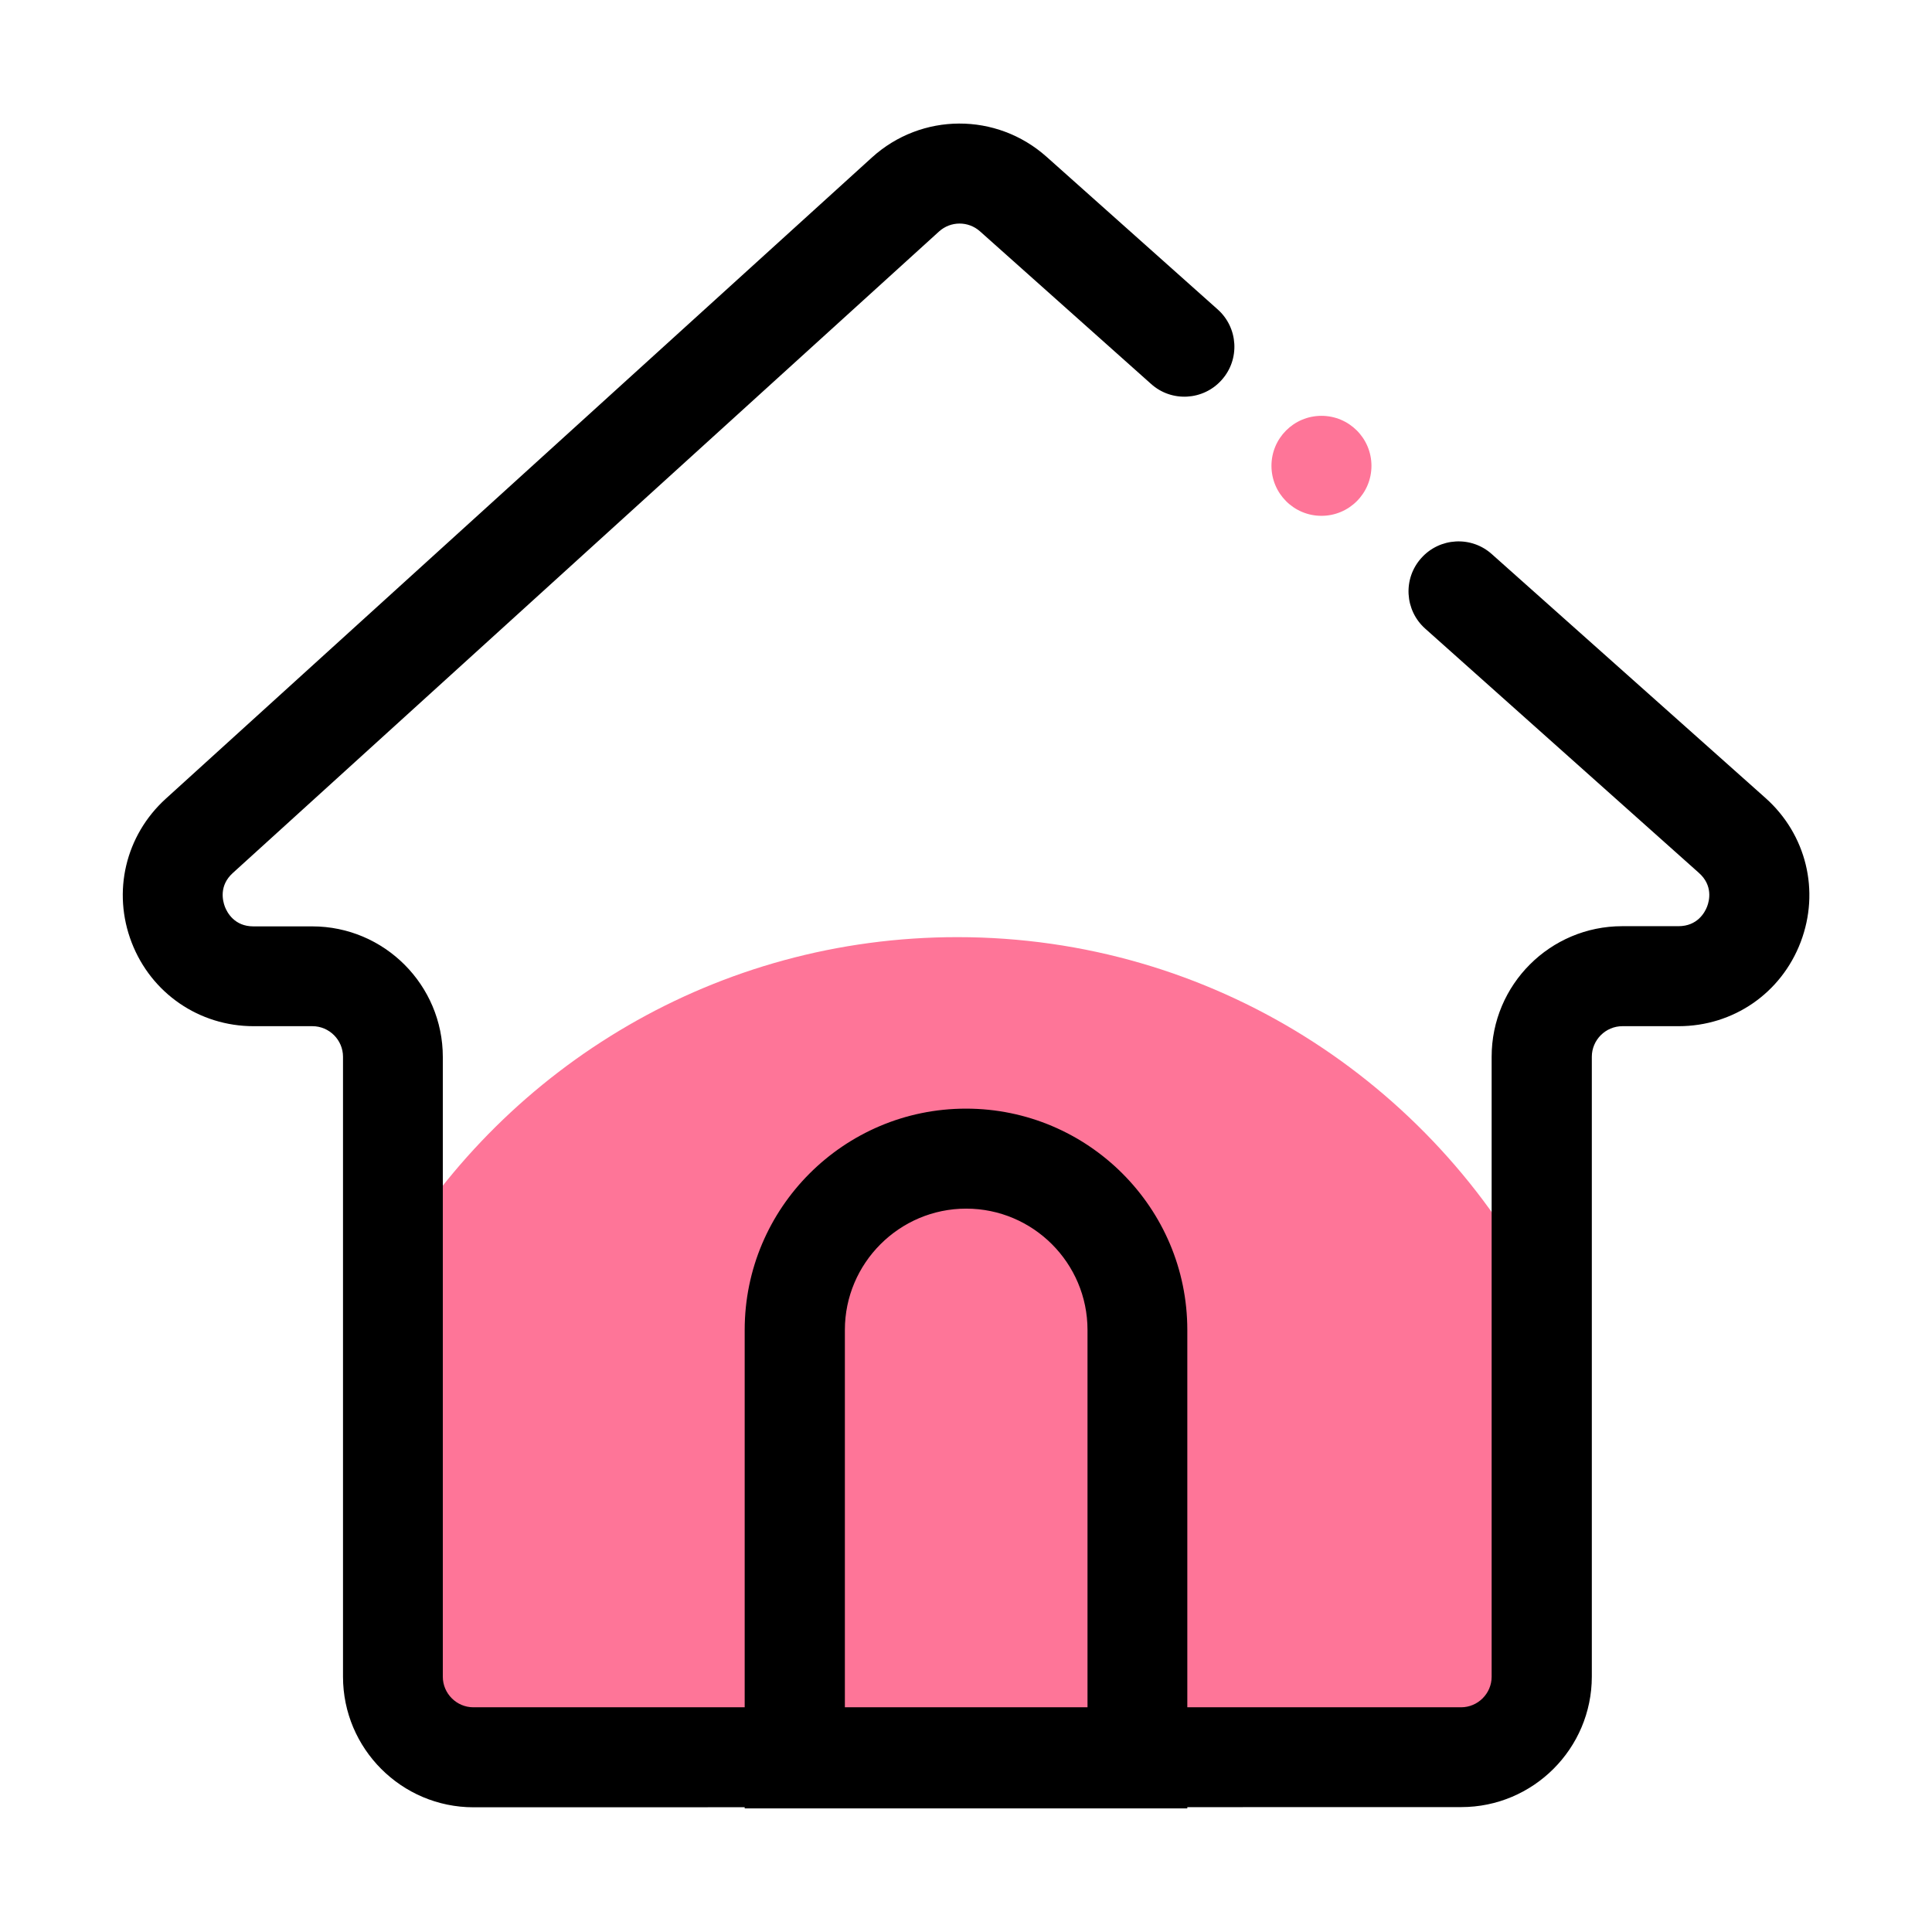
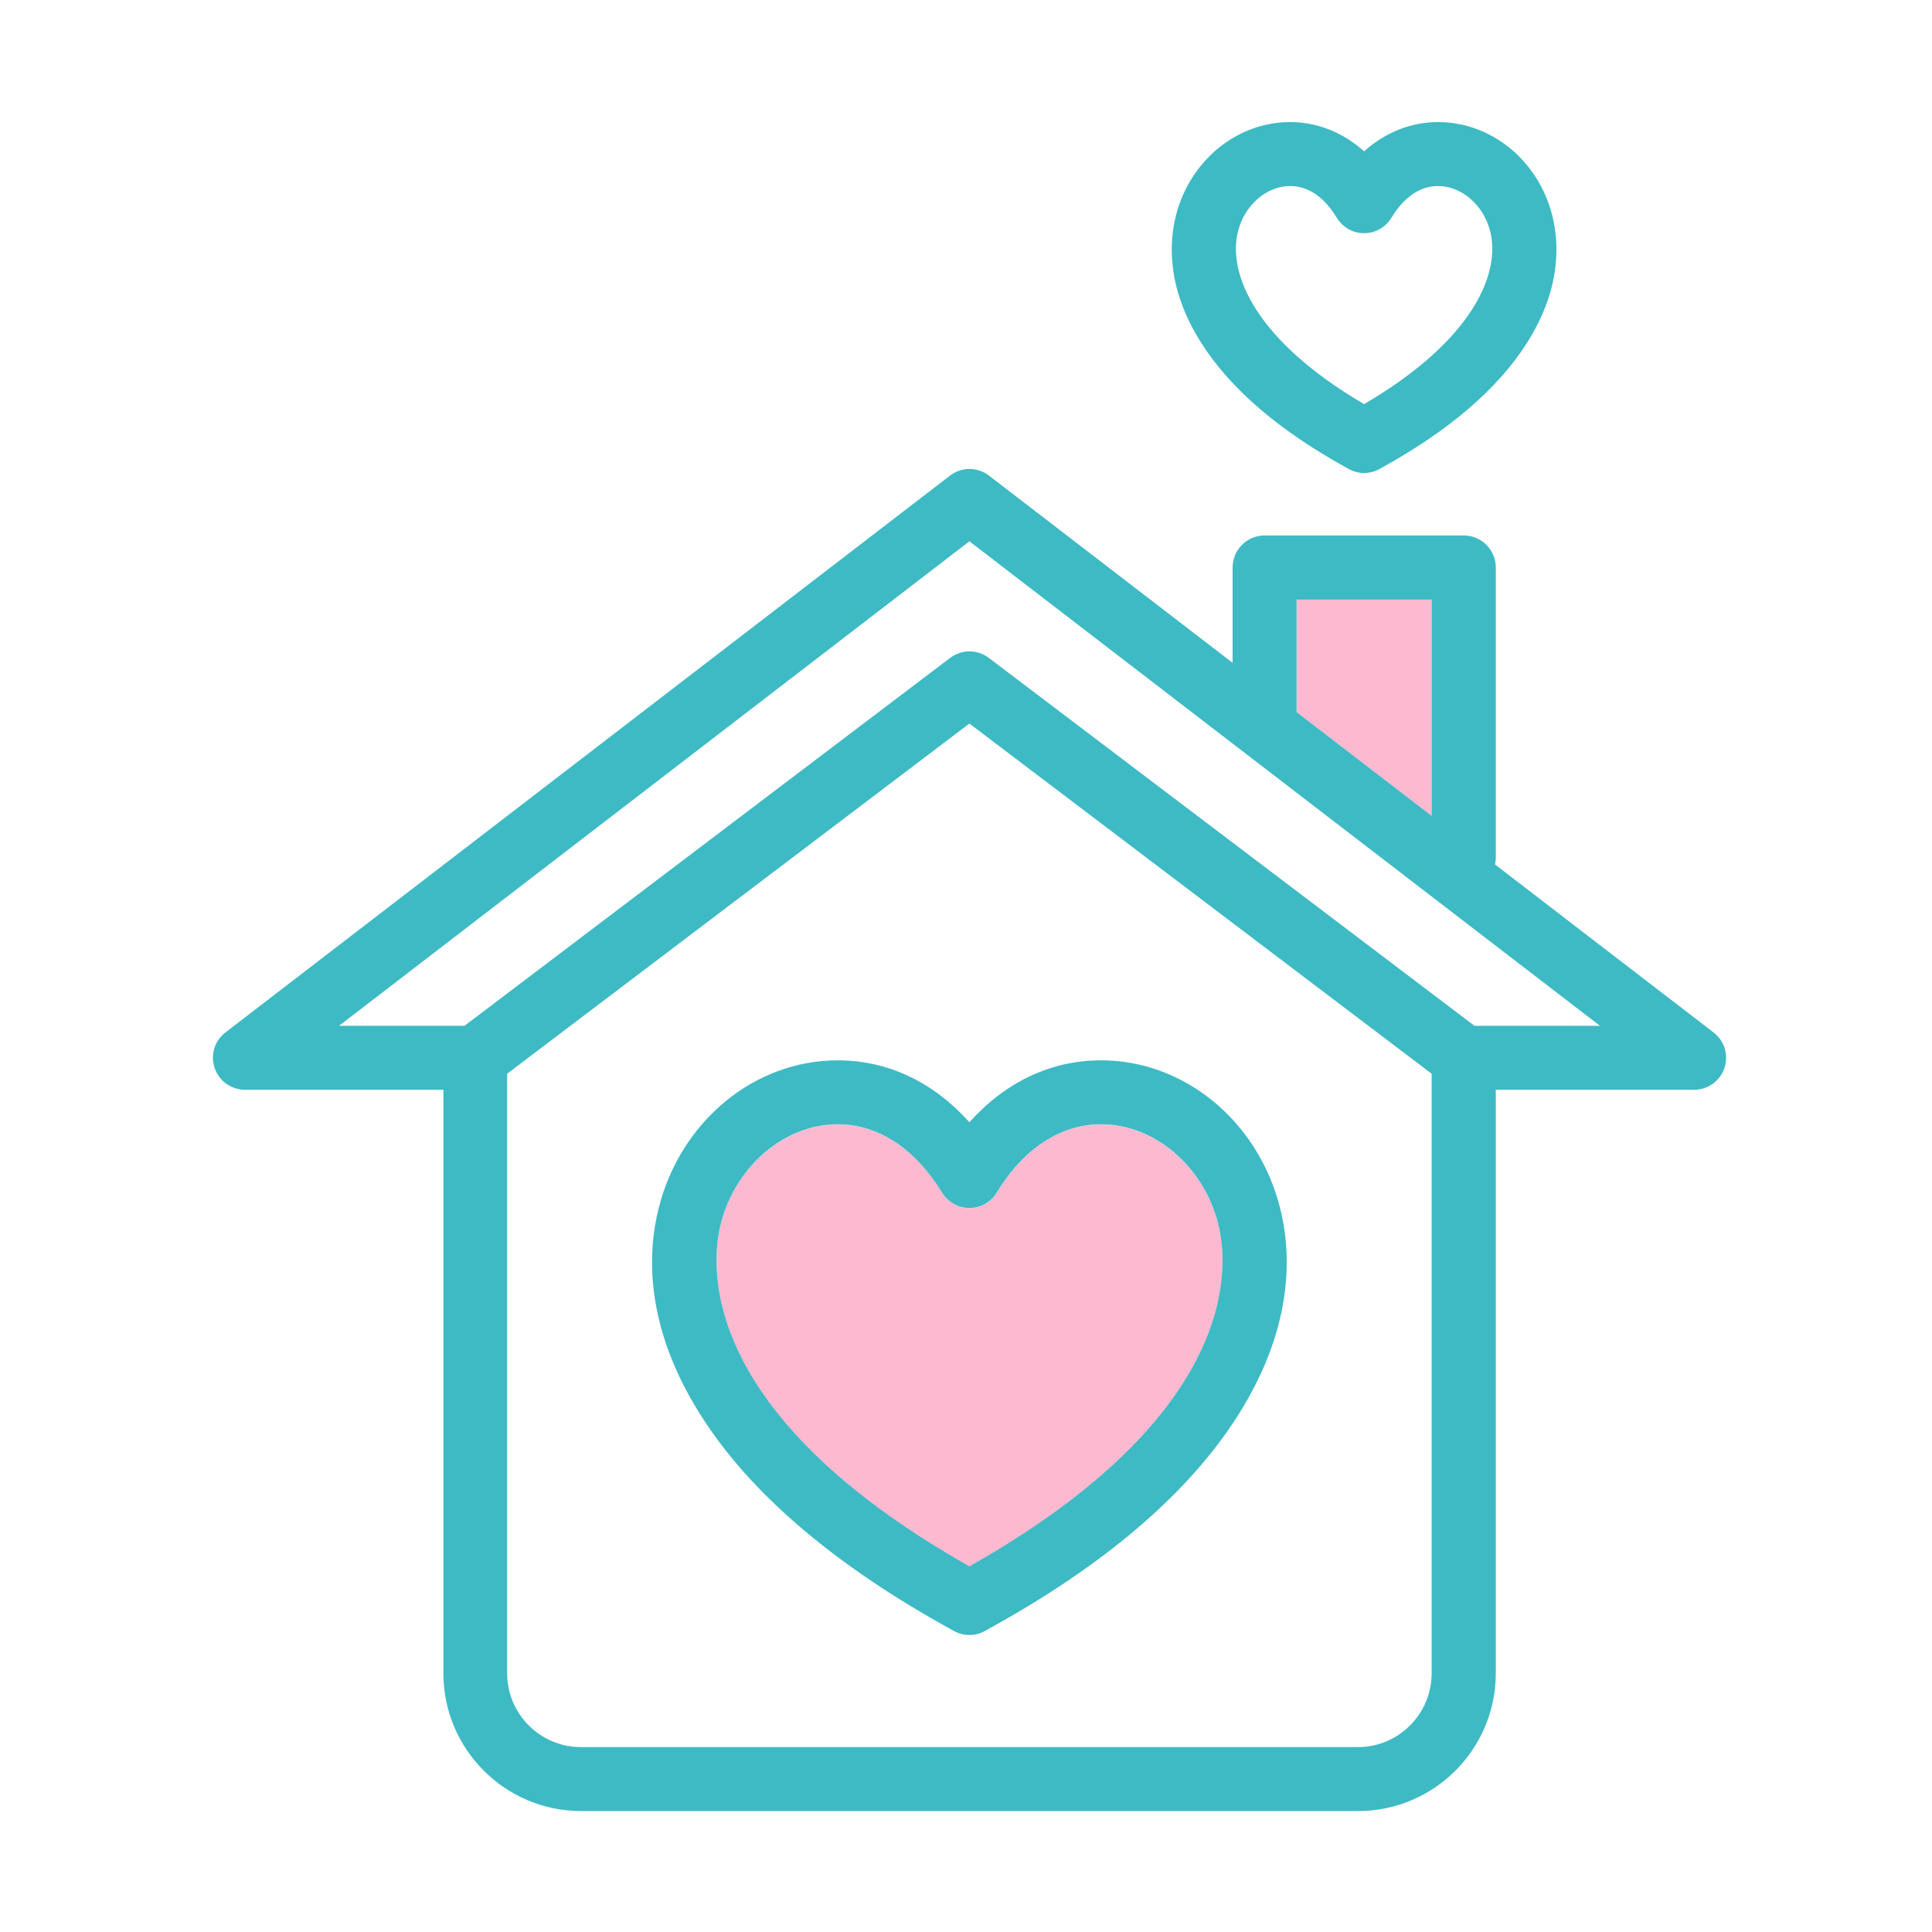
- <svg xmlns="http://www.w3.org/2000/svg" t="1709961273437" class="icon" viewBox="0 0 1024 1024" version="1.1" p-id="6737" width="200" height="200">
-   <path d="M507.4 496.7c-127.1 0-238.3 68.1-299.1 169.9v222c0 23.6 19.1 42.7 42.7 42.7h523.5c23.6 0 42.7-19.1 42.7-42.7V685.9c-57.8-112.3-174.8-189.2-309.8-189.2z" fill="#FE7598" p-id="6738" />
-   <path d="M700.4 246.9m-26.5 0a26.5 26.5 0 1 0 53 0 26.5 26.5 0 1 0-53 0Z" fill="#FE7598" p-id="6739" />
-   <path d="M251 957.9c-38.2 0-69.2-31.1-69.2-69.2V560.1c0-8.9-7.3-16.2-16.2-16.2h-31.2c-28.8 0-54.2-17.4-64.6-44.3-10.4-26.9-3.3-56.8 18-76.2L462.1 83.5c26.3-23.9 66.1-24 92.6-0.4l90.7 80.9c10.9 9.7 11.9 26.5 2.1 37.4-9.7 10.9-26.5 11.9-37.4 2.1l-90.7-80.9c-6.2-5.5-15.5-5.5-21.7 0.1l-374.3 340c-7.4 6.7-5.4 14.7-4.2 17.9 1.2 3.1 5.1 10.4 15.1 10.4h31.2c38.2 0 69.2 31.1 69.2 69.2v328.5c0 8.9 7.3 16.2 16.2 16.2h523.5c8.9 0 16.2-7.3 16.2-16.2V560.1c0-38.2 31-69.2 69.2-69.2h29.8c10.1 0 14-7.3 15.2-10.4 1.2-3.1 3.2-11.2-4.4-17.9l-145-129.4c-10.9-9.7-11.9-26.5-2.1-37.4 9.7-10.9 26.5-11.9 37.4-2.1L935.8 423c21.6 19.3 28.9 49.2 18.6 76.3-10.3 27.1-35.7 44.6-64.7 44.6h-29.8c-8.9 0-16.2 7.3-16.2 16.2v328.5c0 38.2-31.1 69.2-69.2 69.2l-523.5 0.1z" p-id="6740" />
-   <path d="M629.3 958.5H394.7V704.9c0-64.7 52.6-117.3 117.3-117.3s117.3 52.6 117.3 117.3v253.6z m-181.6-53h128.7V704.9c0-35.5-28.9-64.3-64.3-64.3s-64.3 28.9-64.3 64.3v200.6z" p-id="6741" />
+ <svg xmlns="http://www.w3.org/2000/svg" t="1709980296421" class="icon" viewBox="0 0 1024 1024" version="1.1" p-id="3505" width="200" height="200">
+   <path d="M758.8 317.8h-71.6v59.6l71.6 55zM528.3 632.2c-3.1 5.1-8.6 8.2-14.5 8.2s-11.4-3.1-14.5-8.2C485.2 608.8 465.5 596 444 596c-28.1 0-54.2 22.1-61.9 52.5-5.7 22.3-12.5 100.2 131.7 181.8 144.3-81.6 137.5-159.6 131.8-181.8-7.8-30.4-33.8-52.5-62-52.5-21.5-0.1-41.1 12.8-55.3 36.2z" fill="#FDB9D0" p-id="3506" />
+   <path d="M908.2 547.2l-115.8-89c0.2-1.1 0.4-2.3 0.4-3.4v-154c0-9.4-7.6-17-17-17H670.3c-9.4 0-17 7.6-17 17v50.5l-129.1-99.2c-6.1-4.7-14.6-4.7-20.7 0l-384 295.1c-5.8 4.4-8.1 12-5.7 18.9 2.3 6.9 8.8 11.5 16.1 11.5H235v309.3c0 40.2 32.7 73 73 73h411.8c40.2 0 73-32.7 73-73V577.6h105.1c7.3 0 13.7-4.6 16.1-11.5 2.3-6.9 0-14.5-5.8-18.9z m-221-229.4h71.6v114.6l-71.6-55v-59.6z m71.6 569.1c0 21.5-17.5 39.1-39.1 39.1H307.9c-21.5 0-39.1-17.5-39.1-39.1V569.1l245-185.6 245 185.6v317.8z m22.7-343.2l-257.4-195c-6.1-4.6-14.4-4.6-20.5 0l-257.4 195h-66.5l334.1-256.8L848 543.7h-66.5z" fill="#3EBAC4" p-id="3507" />
+   <path d="M444 562c-44.1 0-83.1 32.1-94.8 78-6.2 24.3-7.4 62.9 21.7 109.3 26.3 42 71.7 80.7 134.8 115.2 2.5 1.4 5.3 2.1 8.1 2.1s5.6-0.7 8.1-2.1c63.1-34.4 108.5-73.2 134.8-115.2 29.1-46.4 27.9-85.1 21.7-109.3-11.7-45.9-50.7-78-94.8-78-26.6 0-50.7 11.5-69.8 32.8-19.1-21.3-43.2-32.8-69.8-32.8z m201.6 86.4c5.7 22.3 12.5 100.2-131.8 181.8-144.2-81.6-137.4-159.6-131.7-181.8 7.8-30.4 33.8-52.5 61.9-52.5 21.5 0 41.1 12.9 55.3 36.2 3.1 5.1 8.6 8.2 14.5 8.2s11.4-3.1 14.5-8.2c14.2-23.4 33.8-36.2 55.3-36.2 28.2 0 54.2 22.1 62 52.5zM714.9 248.6c2.5 1.4 5.3 2.1 8.1 2.1s5.6-0.7 8.1-2.1c36.6-20 63-42.6 78.5-67.3 17.8-28.3 16.9-52.2 13.1-67.2-7.4-29.1-32.3-49.4-60.5-49.4-14.4 0-28 5.5-39.2 15.5-11.2-10-24.8-15.5-39.2-15.5-28.2 0-53 20.3-60.5 49.4-3.8 15-4.7 38.9 13.1 67.2 15.5 24.7 41.9 47.3 78.5 67.3z m-58.7-126.1c3.5-13.8 15.1-23.9 27.6-23.9 9.5 0 18.1 5.8 24.7 16.8 3.1 5.1 8.6 8.2 14.5 8.2s11.4-3.1 14.5-8.2c6.7-11 15.2-16.8 24.7-16.8 12.5 0 24.1 10.1 27.6 23.9 5.7 22.5-9.1 57.9-66.8 91.7-57.7-33.8-72.5-69.2-66.8-91.7z" fill="#3EBAC4" p-id="3508" />
</svg>
